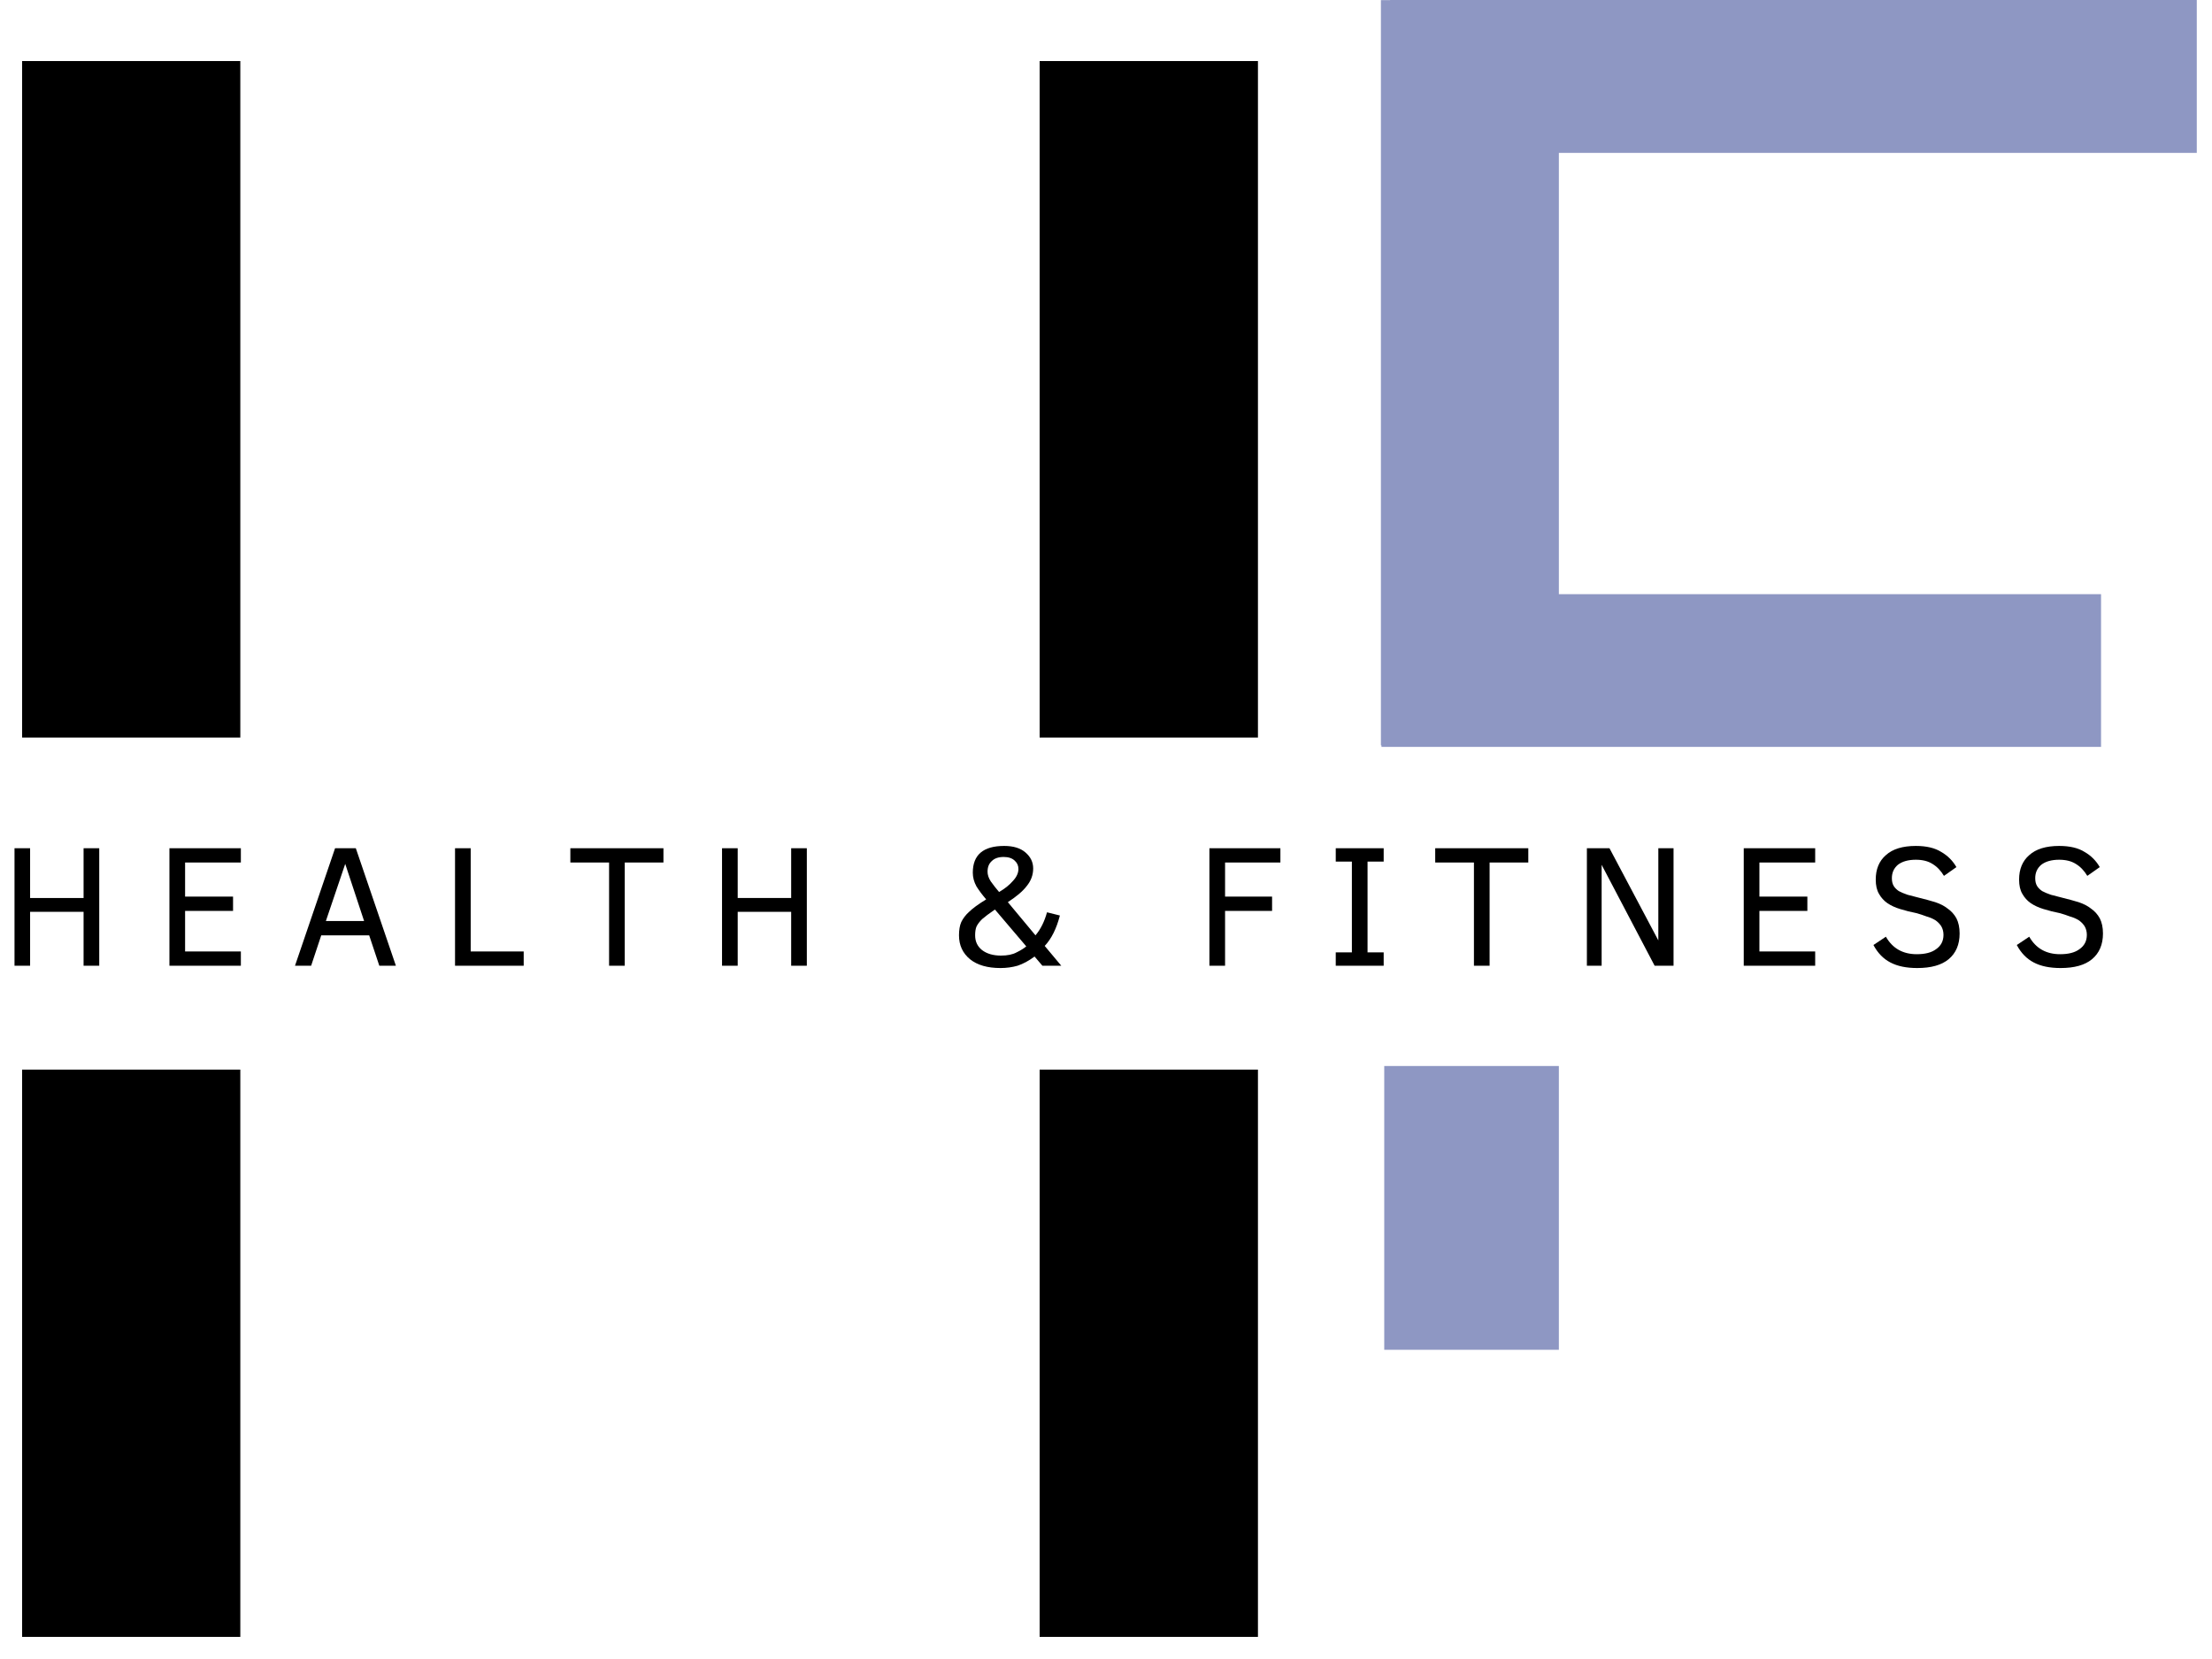
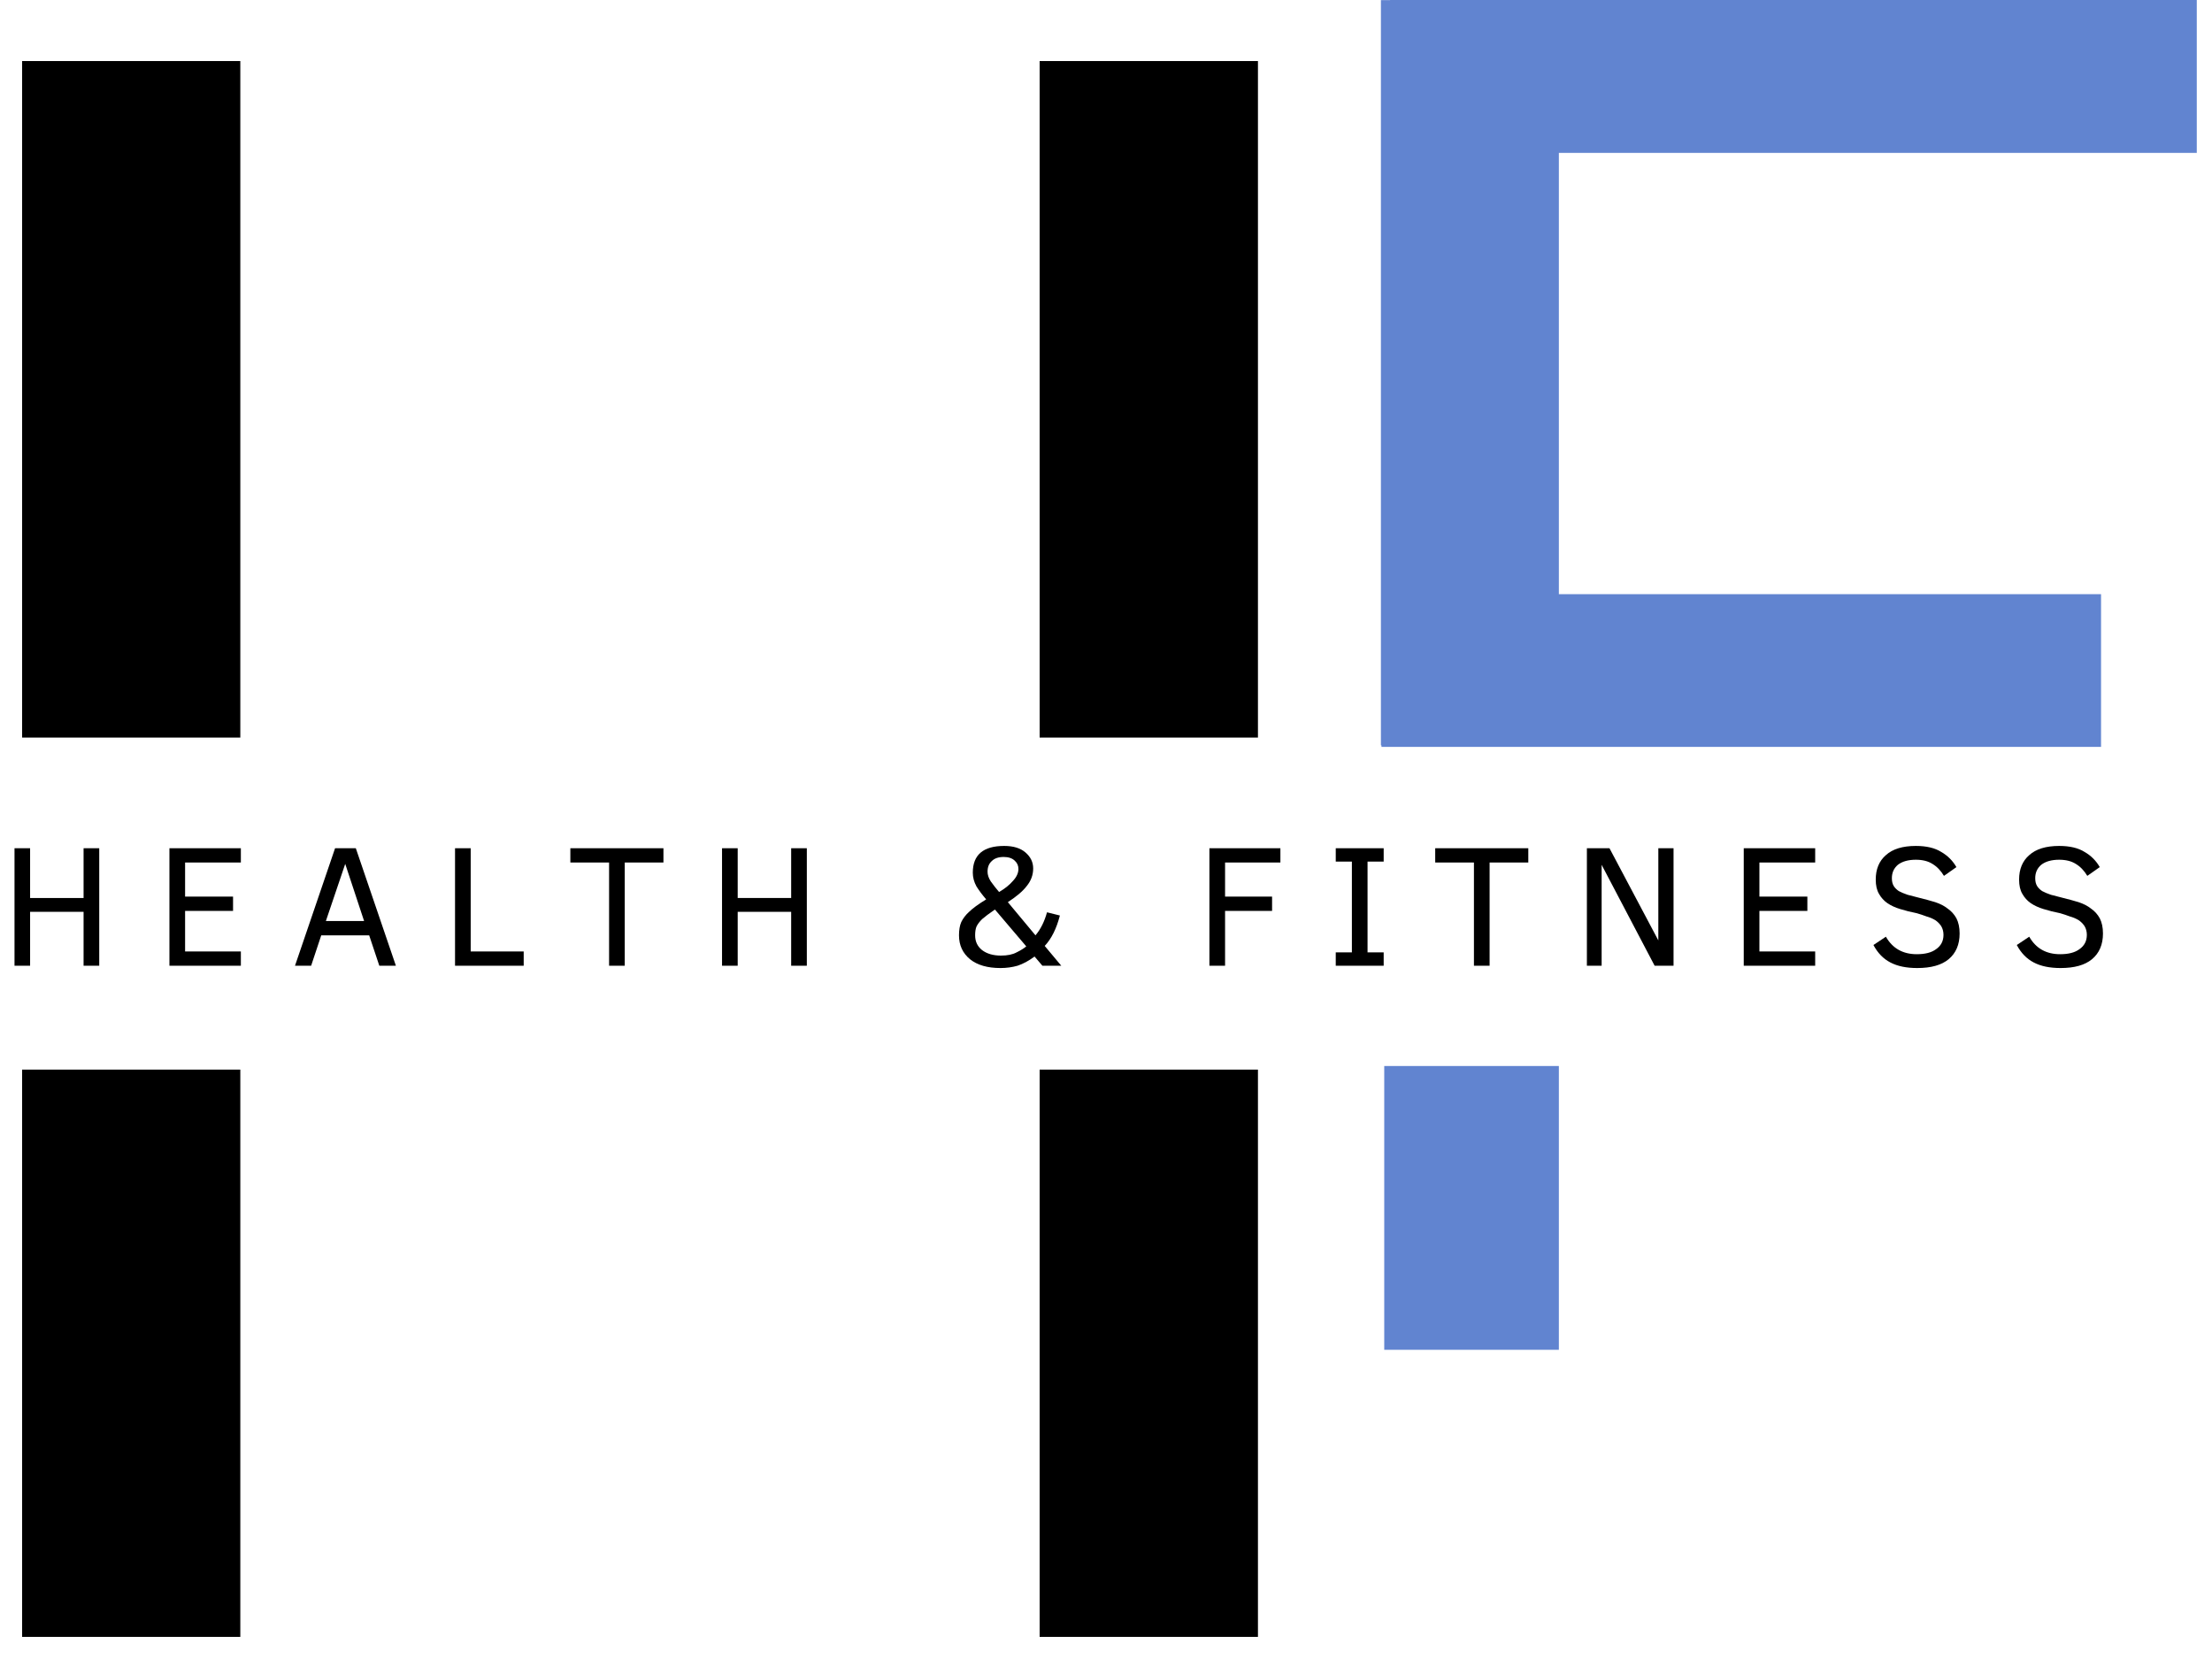
<svg xmlns="http://www.w3.org/2000/svg" width="100" zoomAndPan="magnify" viewBox="0 0 75 56.25" height="75" preserveAspectRatio="xMidYMid meet" version="1.0" id="svg384">
  <defs id="defs224">
    <g id="g195" />
    <clipPath id="cacebc5a65">
      <path d="M 46.934 36.145 L 52.855 36.145 L 52.855 45.766 L 46.934 45.766 Z M 46.934 36.145 " clip-rule="nonzero" id="path197" />
    </clipPath>
    <clipPath id="0780e8729a">
      <path d="M 0.492 28 L 4 28 L 4 33 L 0.492 33 Z M 0.492 28 " clip-rule="nonzero" id="path200" />
    </clipPath>
    <clipPath id="f0c5f3a534">
      <path d="M 46.934 0 L 52.855 0 L 52.855 25.164 L 46.934 25.164 Z M 46.934 0 " clip-rule="nonzero" id="path203" />
    </clipPath>
    <clipPath id="df5df524d2">
      <path d="M 47.117 0 L 74.5 0 L 74.5 5.184 L 47.117 5.184 Z M 47.117 0 " clip-rule="nonzero" id="path206" />
    </clipPath>
    <clipPath id="eb63f3c8a9">
      <path d="M 46.828 20.145 L 71.25 20.145 L 71.25 25.324 L 46.828 25.324 Z M 46.828 20.145 " clip-rule="nonzero" id="path209" />
    </clipPath>
    <clipPath id="85787f52bd">
      <path d="M 0.75 2.066 L 8.148 2.066 L 8.148 25.012 L 0.75 25.012 Z M 0.75 2.066 " clip-rule="nonzero" id="path212" />
    </clipPath>
    <clipPath id="53f3fcc3a2">
      <path d="M 35.25 2.066 L 42.652 2.066 L 42.652 25.012 L 35.25 25.012 Z M 35.25 2.066 " clip-rule="nonzero" id="path215" />
    </clipPath>
    <clipPath id="a538aa7cec">
      <path d="M 35.25 36.262 L 42.652 36.262 L 42.652 55.504 L 35.25 55.504 Z M 35.25 36.262 " clip-rule="nonzero" id="path218" />
    </clipPath>
    <clipPath id="a4c169e7fb">
      <path d="M 0.75 36.262 L 8.148 36.262 L 8.148 55.504 L 0.75 55.504 Z M 0.75 36.262 " clip-rule="nonzero" id="path221" />
    </clipPath>
  </defs>
-   <g clip-path="url(#cacebc5a65)" id="g228" style="fill:#8e97c3;fill-opacity:1">
-     <path fill="#adacbc" d="M 46.934 36.145 L 52.855 36.145 L 52.855 45.766 L 46.934 45.766 L 46.934 36.145 " fill-opacity="1" fill-rule="nonzero" id="path226" style="fill:#8e97c3;fill-opacity:1" />
+   <g clip-path="url(#cacebc5a65)" id="g228" style="fill:#6184d0;fill-opacity:1">
+     <path fill="#adacbc" d="M 46.934 36.145 L 52.855 36.145 L 52.855 45.766 L 46.934 45.766 L 46.934 36.145 " fill-opacity="1" fill-rule="nonzero" id="path226" style="fill:#6184d0;fill-opacity:1" />
  </g>
  <g clip-path="url(#0780e8729a)" id="g238">
    <g fill="#000000" fill-opacity="1" id="g236">
      <g transform="translate(-0.041312, 32.74419)" id="g234">
        <g id="g232">
          <path d="M 2.875 0 L 2.875 -1.828 L 1.062 -1.828 L 1.062 0 L 0.531 0 L 0.531 -3.984 L 1.062 -3.984 L 1.062 -2.297 L 2.875 -2.297 L 2.875 -3.984 L 3.406 -3.984 L 3.406 0 Z M 2.875 0 " id="path230" />
        </g>
      </g>
    </g>
  </g>
  <g fill="#000000" fill-opacity="1" id="g246">
    <g transform="translate(5.213736, 32.74419)" id="g244">
      <g id="g242">
        <path d="M 0.531 0 L 0.531 -3.984 L 2.953 -3.984 L 2.953 -3.5 L 1.062 -3.5 L 1.062 -2.344 L 2.688 -2.344 L 2.688 -1.859 L 1.062 -1.859 L 1.062 -0.484 L 2.953 -0.484 L 2.953 0 Z M 0.531 0 " id="path240" />
      </g>
    </g>
  </g>
  <g fill="#000000" fill-opacity="1" id="g254">
    <g transform="translate(9.861148, 32.74419)" id="g252">
      <g id="g250">
        <path d="M 0.141 0 L 1.5 -3.984 L 2.203 -3.984 L 3.562 0 L 3 0 L 2.656 -1.031 L 1.031 -1.031 L 0.688 0 Z M 1.188 -1.516 L 2.484 -1.516 L 1.844 -3.453 Z M 1.188 -1.516 " id="path248" />
      </g>
    </g>
  </g>
  <g fill="#000000" fill-opacity="1" id="g262">
    <g transform="translate(14.89733, 32.74419)" id="g260">
      <g id="g258">
        <path d="M 0.531 0 L 0.531 -3.984 L 1.062 -3.984 L 1.062 -0.484 L 2.859 -0.484 L 2.859 0 Z M 0.531 0 " id="path256" />
      </g>
    </g>
  </g>
  <g fill="#000000" fill-opacity="1" id="g270">
    <g transform="translate(19.21357, 32.74419)" id="g268">
      <g id="g266">
        <path d="M 1.969 -3.5 L 1.969 0 L 1.438 0 L 1.438 -3.5 L 0.125 -3.5 L 0.125 -3.984 L 3.281 -3.984 L 3.281 -3.5 Z M 1.969 -3.5 " id="path264" />
      </g>
    </g>
  </g>
  <g fill="#000000" fill-opacity="1" id="g278">
    <g transform="translate(23.95025, 32.74419)" id="g276">
      <g id="g274">
        <path d="M 2.875 0 L 2.875 -1.828 L 1.062 -1.828 L 1.062 0 L 0.531 0 L 0.531 -3.984 L 1.062 -3.984 L 1.062 -2.297 L 2.875 -2.297 L 2.875 -3.984 L 3.406 -3.984 L 3.406 0 Z M 2.875 0 " id="path272" />
      </g>
    </g>
  </g>
  <g fill="#000000" fill-opacity="1" id="g284">
    <g transform="translate(29.2053, 32.74419)" id="g282">
      <g id="g280" />
    </g>
  </g>
  <g fill="#000000" fill-opacity="1" id="g292">
    <g transform="translate(32.12484, 32.74419)" id="g290">
      <g id="g288">
        <path d="M 3.219 0 L 2.953 -0.312 C 2.754 -0.164 2.562 -0.062 2.375 0 C 2.195 0.051 2.004 0.078 1.797 0.078 C 1.359 0.078 1.016 -0.02 0.766 -0.219 C 0.516 -0.426 0.391 -0.695 0.391 -1.031 C 0.391 -1.207 0.414 -1.359 0.469 -1.484 C 0.531 -1.609 0.617 -1.723 0.734 -1.828 C 0.848 -1.941 1.039 -2.082 1.312 -2.25 C 1.188 -2.395 1.078 -2.539 0.984 -2.688 C 0.898 -2.844 0.859 -3 0.859 -3.156 C 0.859 -3.758 1.211 -4.062 1.922 -4.062 C 2.234 -4.062 2.473 -3.988 2.641 -3.844 C 2.816 -3.695 2.906 -3.516 2.906 -3.297 C 2.906 -3.078 2.832 -2.879 2.688 -2.703 C 2.551 -2.523 2.336 -2.344 2.047 -2.156 L 2.984 -1.031 C 3.16 -1.238 3.289 -1.5 3.375 -1.812 L 3.812 -1.703 C 3.695 -1.254 3.523 -0.91 3.297 -0.672 L 3.859 0 Z M 2.406 -3.281 C 2.406 -3.395 2.363 -3.488 2.281 -3.562 C 2.195 -3.645 2.07 -3.688 1.906 -3.688 C 1.727 -3.688 1.594 -3.641 1.5 -3.547 C 1.406 -3.461 1.359 -3.344 1.359 -3.188 C 1.359 -3.082 1.395 -2.973 1.469 -2.859 C 1.551 -2.742 1.645 -2.625 1.75 -2.5 C 1.945 -2.613 2.102 -2.738 2.219 -2.875 C 2.344 -3.008 2.406 -3.145 2.406 -3.281 Z M 1.609 -1.906 C 1.41 -1.77 1.266 -1.66 1.172 -1.578 C 1.086 -1.492 1.023 -1.41 0.984 -1.328 C 0.953 -1.254 0.938 -1.156 0.938 -1.031 C 0.938 -0.82 1.016 -0.656 1.172 -0.531 C 1.336 -0.406 1.551 -0.344 1.812 -0.344 C 2.031 -0.344 2.207 -0.379 2.344 -0.453 C 2.488 -0.523 2.598 -0.594 2.672 -0.656 Z M 1.609 -1.906 " id="path286" />
      </g>
    </g>
  </g>
  <g fill="#000000" fill-opacity="1" id="g298">
    <g transform="translate(37.55555, 32.74419)" id="g296">
      <g id="g294" />
    </g>
  </g>
  <g fill="#000000" fill-opacity="1" id="g306">
    <g transform="translate(40.47509, 32.74419)" id="g304">
      <g id="g302">
        <path d="M 1.062 -3.5 L 1.062 -2.344 L 2.656 -2.344 L 2.656 -1.859 L 1.062 -1.859 L 1.062 0 L 0.531 0 L 0.531 -3.984 L 2.938 -3.984 L 2.938 -3.5 Z M 1.062 -3.5 " id="path300" />
      </g>
    </g>
  </g>
  <g fill="#000000" fill-opacity="1" id="g314">
    <g transform="translate(44.99291, 32.74419)" id="g312">
      <g id="g310">
        <path d="M 1.922 0 L 0.297 0 L 0.297 -0.453 L 0.844 -0.453 L 0.844 -3.531 L 0.297 -3.531 L 0.297 -3.984 L 1.922 -3.984 L 1.922 -3.531 L 1.375 -3.531 L 1.375 -0.453 L 1.922 -0.453 Z M 1.922 0 " id="path308" />
      </g>
    </g>
  </g>
  <g fill="#000000" fill-opacity="1" id="g322">
    <g transform="translate(48.53735, 32.74419)" id="g320">
      <g id="g318">
        <path d="M 1.969 -3.5 L 1.969 0 L 1.438 0 L 1.438 -3.5 L 0.125 -3.5 L 0.125 -3.984 L 3.281 -3.984 L 3.281 -3.5 Z M 1.969 -3.5 " id="path316" />
      </g>
    </g>
  </g>
  <g fill="#000000" fill-opacity="1" id="g330">
    <g transform="translate(53.27404, 32.74419)" id="g328">
      <g id="g326">
        <path d="M 2.828 0 L 1.031 -3.422 L 1.031 0 L 0.531 0 L 0.531 -3.984 L 1.297 -3.984 L 2.953 -0.859 L 2.953 -3.984 L 3.469 -3.984 L 3.469 0 Z M 2.828 0 " id="path324" />
      </g>
    </g>
  </g>
  <g fill="#000000" fill-opacity="1" id="g338">
    <g transform="translate(58.59244, 32.74419)" id="g336">
      <g id="g334">
        <path d="M 0.531 0 L 0.531 -3.984 L 2.953 -3.984 L 2.953 -3.5 L 1.062 -3.5 L 1.062 -2.344 L 2.688 -2.344 L 2.688 -1.859 L 1.062 -1.859 L 1.062 -0.484 L 2.953 -0.484 L 2.953 0 Z M 0.531 0 " id="path332" />
      </g>
    </g>
  </g>
  <g fill="#000000" fill-opacity="1" id="g346">
    <g transform="translate(63.23986, 32.74419)" id="g344">
      <g id="g342">
        <path d="M 3.203 -1.094 C 3.203 -0.719 3.078 -0.426 2.828 -0.219 C 2.586 -0.02 2.234 0.078 1.766 0.078 C 1.398 0.078 1.098 0.016 0.859 -0.109 C 0.617 -0.234 0.426 -0.43 0.281 -0.703 L 0.703 -0.984 C 0.93 -0.586 1.281 -0.391 1.75 -0.391 C 2.031 -0.391 2.25 -0.445 2.406 -0.562 C 2.57 -0.676 2.656 -0.836 2.656 -1.047 C 2.656 -1.16 2.629 -1.258 2.578 -1.344 C 2.523 -1.426 2.457 -1.492 2.375 -1.547 C 2.289 -1.598 2.191 -1.641 2.078 -1.672 C 1.973 -1.711 1.863 -1.75 1.75 -1.781 C 1.551 -1.82 1.363 -1.867 1.188 -1.922 C 1.02 -1.973 0.875 -2.039 0.75 -2.125 C 0.633 -2.207 0.539 -2.312 0.469 -2.438 C 0.395 -2.562 0.359 -2.723 0.359 -2.922 C 0.359 -3.273 0.473 -3.551 0.703 -3.75 C 0.93 -3.957 1.27 -4.062 1.719 -4.062 C 2.082 -4.062 2.367 -3.992 2.578 -3.859 C 2.797 -3.734 2.969 -3.562 3.094 -3.344 L 2.672 -3.047 C 2.566 -3.223 2.438 -3.359 2.281 -3.453 C 2.133 -3.547 1.945 -3.594 1.719 -3.594 C 1.457 -3.594 1.254 -3.535 1.109 -3.422 C 0.973 -3.305 0.906 -3.156 0.906 -2.969 C 0.906 -2.863 0.926 -2.773 0.969 -2.703 C 1.008 -2.641 1.066 -2.582 1.141 -2.531 C 1.223 -2.488 1.32 -2.445 1.438 -2.406 C 1.562 -2.375 1.703 -2.336 1.859 -2.297 C 2.035 -2.254 2.207 -2.207 2.375 -2.156 C 2.539 -2.102 2.68 -2.031 2.797 -1.938 C 2.922 -1.852 3.02 -1.742 3.094 -1.609 C 3.164 -1.473 3.203 -1.301 3.203 -1.094 Z M 3.203 -1.094 " id="path340" />
      </g>
    </g>
  </g>
  <g fill="#000000" fill-opacity="1" id="g354">
    <g transform="translate(68.10037, 32.74419)" id="g352">
      <g id="g350">
        <path d="M 3.203 -1.094 C 3.203 -0.719 3.078 -0.426 2.828 -0.219 C 2.586 -0.02 2.234 0.078 1.766 0.078 C 1.398 0.078 1.098 0.016 0.859 -0.109 C 0.617 -0.234 0.426 -0.43 0.281 -0.703 L 0.703 -0.984 C 0.93 -0.586 1.281 -0.391 1.75 -0.391 C 2.031 -0.391 2.25 -0.445 2.406 -0.562 C 2.57 -0.676 2.656 -0.836 2.656 -1.047 C 2.656 -1.16 2.629 -1.258 2.578 -1.344 C 2.523 -1.426 2.457 -1.492 2.375 -1.547 C 2.289 -1.598 2.191 -1.641 2.078 -1.672 C 1.973 -1.711 1.863 -1.75 1.75 -1.781 C 1.551 -1.82 1.363 -1.867 1.188 -1.922 C 1.02 -1.973 0.875 -2.039 0.75 -2.125 C 0.633 -2.207 0.539 -2.312 0.469 -2.438 C 0.395 -2.562 0.359 -2.723 0.359 -2.922 C 0.359 -3.273 0.473 -3.551 0.703 -3.75 C 0.93 -3.957 1.27 -4.062 1.719 -4.062 C 2.082 -4.062 2.367 -3.992 2.578 -3.859 C 2.797 -3.734 2.969 -3.562 3.094 -3.344 L 2.672 -3.047 C 2.566 -3.223 2.438 -3.359 2.281 -3.453 C 2.133 -3.547 1.945 -3.594 1.719 -3.594 C 1.457 -3.594 1.254 -3.535 1.109 -3.422 C 0.973 -3.305 0.906 -3.156 0.906 -2.969 C 0.906 -2.863 0.926 -2.773 0.969 -2.703 C 1.008 -2.641 1.066 -2.582 1.141 -2.531 C 1.223 -2.488 1.32 -2.445 1.438 -2.406 C 1.562 -2.375 1.703 -2.336 1.859 -2.297 C 2.035 -2.254 2.207 -2.207 2.375 -2.156 C 2.539 -2.102 2.68 -2.031 2.797 -1.938 C 2.922 -1.852 3.02 -1.742 3.094 -1.609 C 3.164 -1.473 3.203 -1.301 3.203 -1.094 Z M 3.203 -1.094 " id="path348" />
      </g>
    </g>
  </g>
-   <g clip-path="url(#f0c5f3a534)" id="g358" transform="matrix(1.019035,0,0,1.004481,-1.006127,-1.7503952e-5)" style="fill:#8e97c3;fill-opacity:1">
-     <path fill="#adacbc" d="m 46.934,0.004 h 5.922 V 25.16 H 46.934 V 0.004" fill-opacity="1" fill-rule="nonzero" id="path356" style="fill:#8e97c3;fill-opacity:1" />
+   <g clip-path="url(#f0c5f3a534)" id="g358" transform="matrix(1.019035,0,0,1.004481,-1.006127,-1.7503952e-5)" style="fill:#6184d0;fill-opacity:1">
+     <path fill="#adacbc" d="m 46.934,0.004 h 5.922 V 25.16 H 46.934 V 0.004" fill-opacity="1" fill-rule="nonzero" id="path356" style="fill:#6184d0;fill-opacity:1" />
  </g>
-   <g clip-path="url(#df5df524d2)" id="g362" style="fill:#8e97c3;fill-opacity:1">
-     <path fill="#adacbc" d="M 74.484 0 L 74.484 5.184 L 47.133 5.184 L 47.133 0 L 74.484 0 " fill-opacity="1" fill-rule="nonzero" id="path360" style="fill:#8e97c3;fill-opacity:1" />
+   <g clip-path="url(#df5df524d2)" id="g362" style="fill:#6184d0;fill-opacity:1">
+     <path fill="#adacbc" d="M 74.484 0 L 74.484 5.184 L 47.133 5.184 L 47.133 0 L 74.484 0 " fill-opacity="1" fill-rule="nonzero" id="path360" style="fill:#6184d0;fill-opacity:1" />
  </g>
-   <g clip-path="url(#eb63f3c8a9)" id="g366" style="fill:#8e97c3;fill-opacity:1">
-     <path fill="#adacbc" d="M 71.238 20.145 L 71.238 25.324 L 46.84 25.324 L 46.84 20.145 L 71.238 20.145 " fill-opacity="1" fill-rule="nonzero" id="path364" style="fill:#8e97c3;fill-opacity:1" />
+   <g clip-path="url(#eb63f3c8a9)" id="g366" style="fill:#6184d0;fill-opacity:1">
+     <path fill="#adacbc" d="M 71.238 20.145 L 71.238 25.324 L 46.84 25.324 L 46.84 20.145 L 71.238 20.145 " fill-opacity="1" fill-rule="nonzero" id="path364" style="fill:#6184d0;fill-opacity:1" />
  </g>
  <g clip-path="url(#85787f52bd)" id="g370">
    <path fill="#000000" d="M 8.148 25.008 L 0.75 25.008 L 0.75 2.07 L 8.148 2.07 L 8.148 25.008 " fill-opacity="1" fill-rule="nonzero" id="path368" />
  </g>
  <g clip-path="url(#53f3fcc3a2)" id="g374">
    <path fill="#000000" d="M 42.652 25.008 L 35.25 25.008 L 35.25 2.07 L 42.652 2.07 L 42.652 25.008 " fill-opacity="1" fill-rule="nonzero" id="path372" />
  </g>
  <g clip-path="url(#a538aa7cec)" id="g378">
    <path fill="#000000" d="M 42.652 55.5 L 35.25 55.5 L 35.25 36.266 L 42.652 36.266 L 42.652 55.5 " fill-opacity="1" fill-rule="nonzero" id="path376" />
  </g>
  <g clip-path="url(#a4c169e7fb)" id="g382">
    <path fill="#000000" d="M 8.148 55.5 L 0.75 55.5 L 0.75 36.266 L 8.148 36.266 L 8.148 55.5 " fill-opacity="1" fill-rule="nonzero" id="path380" />
  </g>
</svg>
